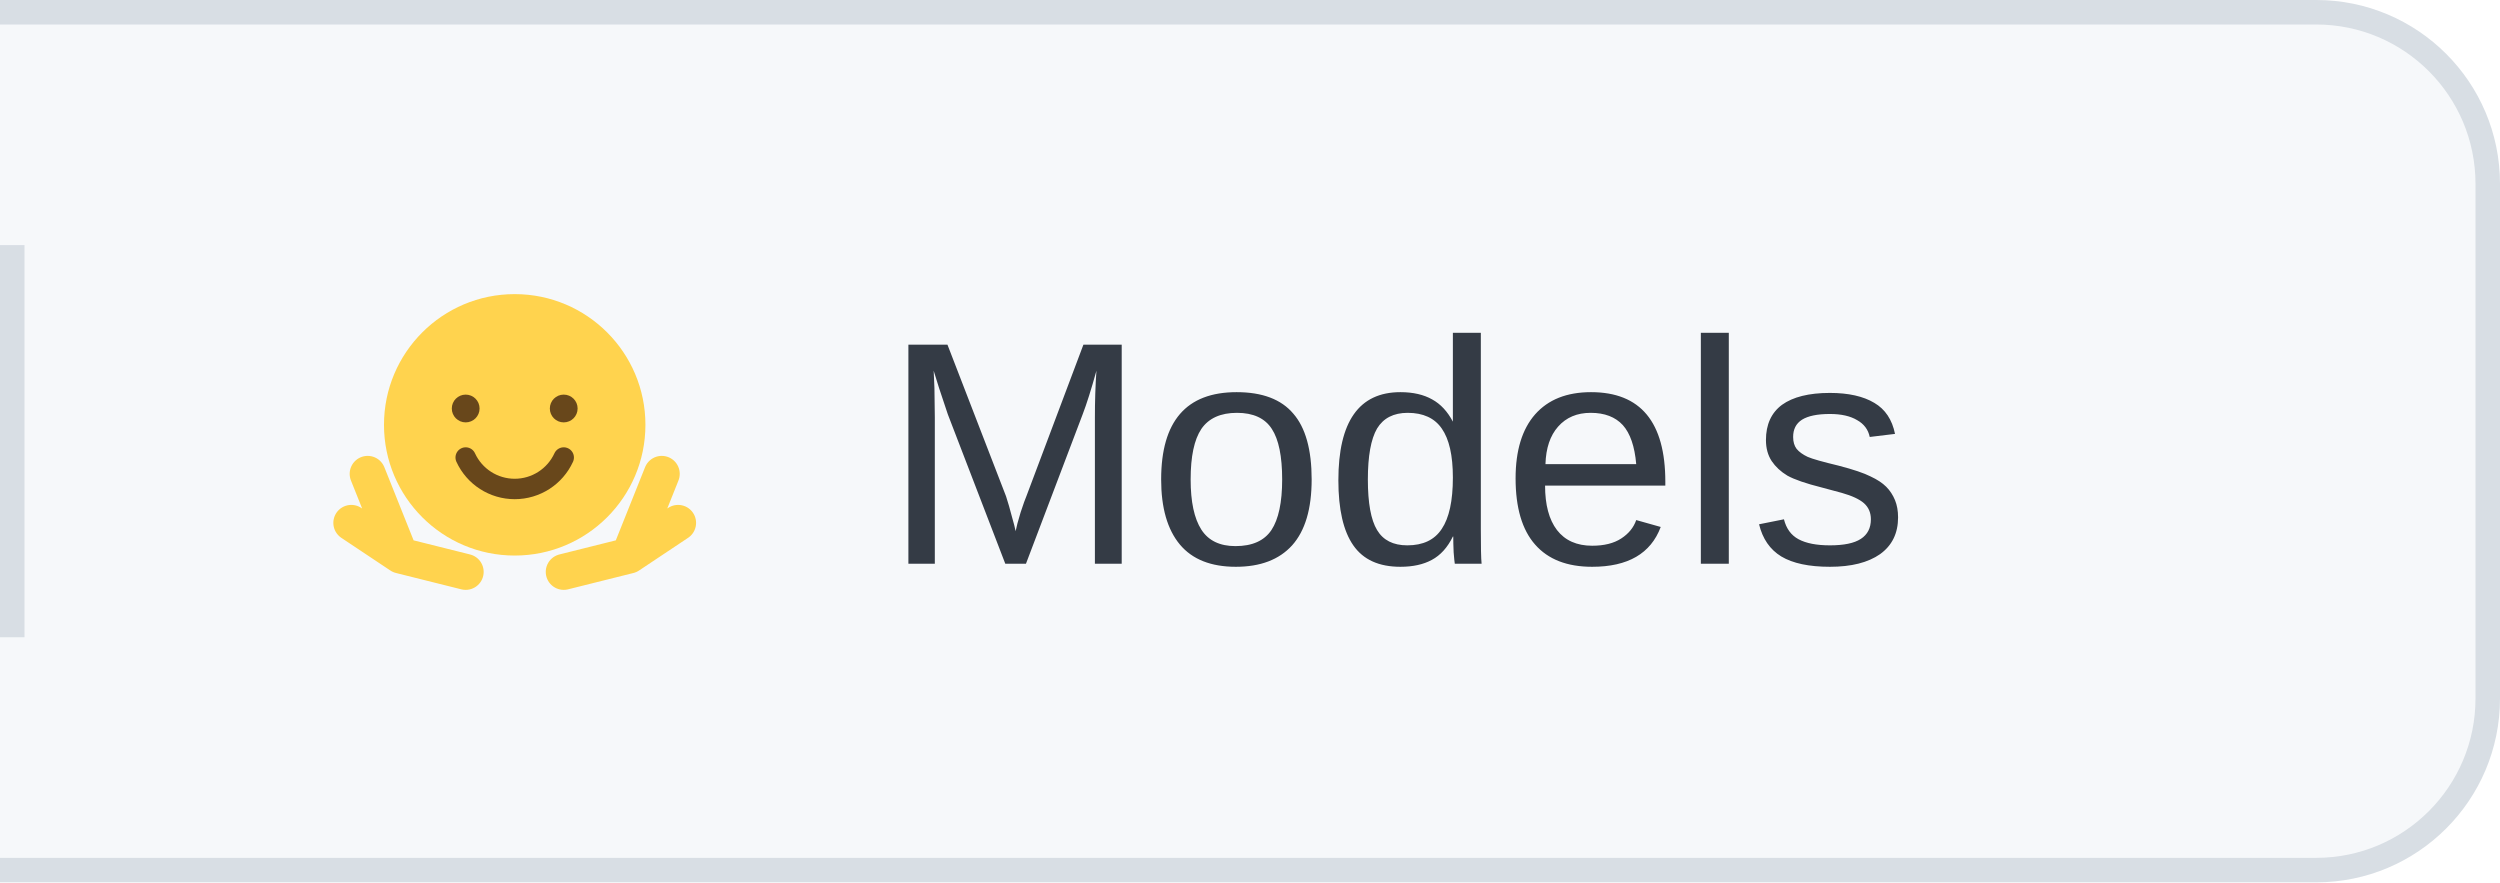
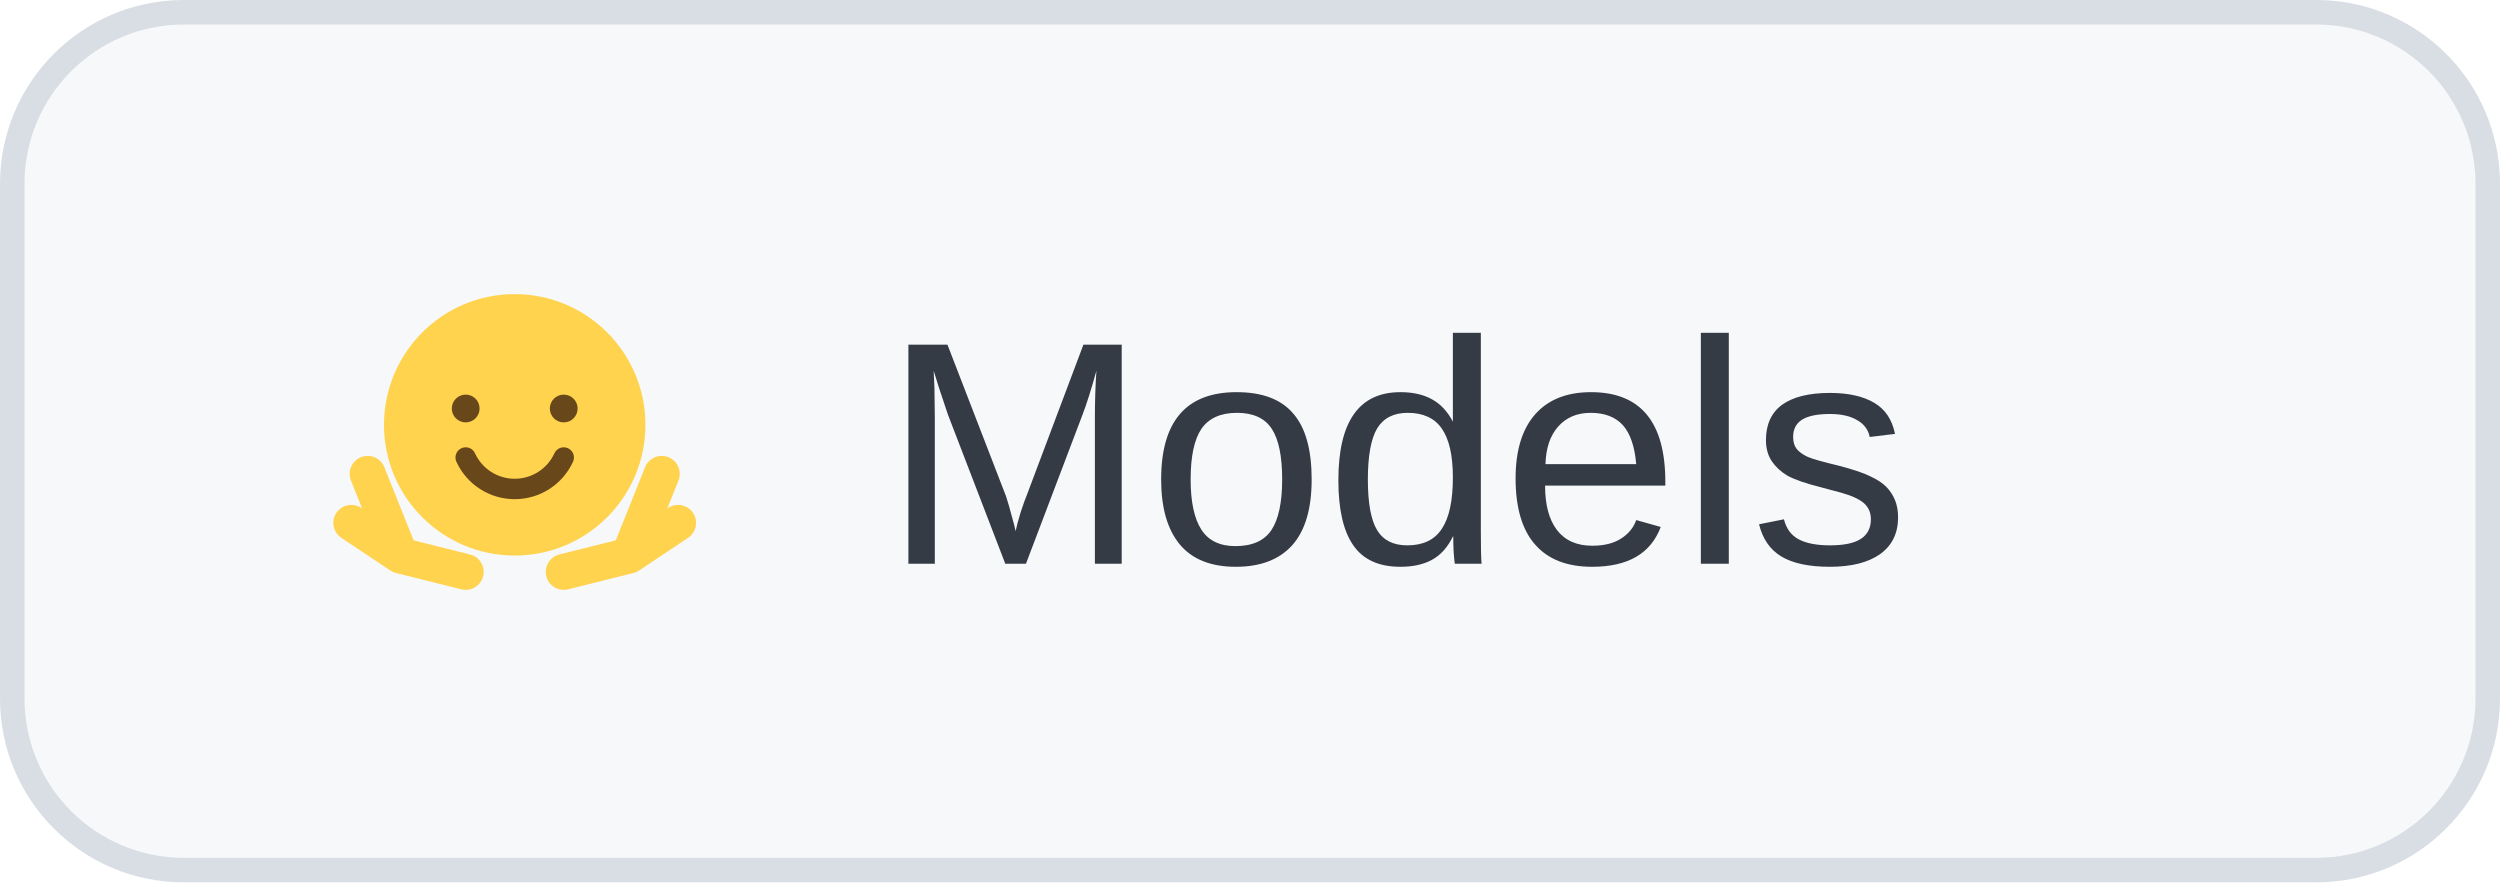
<svg xmlns="http://www.w3.org/2000/svg" width="102" height="36" viewBox="0 0 102 36" role="img" aria-labelledby="title">
-   <path d="M0 .5h94.5a7 7 0 0 1 7 7v21a7 7 0 0 1-7 7H0" fill="#F6F8FA" stroke="#D8DEE4" />
-   <path d="M.5 10v16" fill="none" stroke="#D8DEE4" />
+   <rect x=".5" y=".5" width="101" height="35" rx="7" fill="#F6F8FA" stroke="#D8DEE4" />
  <g transform="translate(13 10) scale(.666667)">
    <circle cx="12" cy="11" r="8" fill="#FFD34E" />
    <g fill="#68471B">
      <circle cx="9" cy="10" r=".85" />
      <circle cx="15" cy="10" r=".85" />
    </g>
    <path d="M9 13a3.3 3.3 0 0 0 6 0" fill="none" stroke="#68471B" stroke-width="1.25" stroke-linecap="round" />
    <path d="m3 14 2 5 4 1m-7-3 3 2m16-5-2 5-4 1m7-3-3 2" fill="none" stroke="#FFD34E" stroke-width="2.2" stroke-linecap="round" stroke-linejoin="round" />
  </g>
  <text x="36" y="23" fill="#343B45" font-family="Arial, Helvetica, sans-serif" font-size="13" font-weight="500">Models</text>
</svg>
